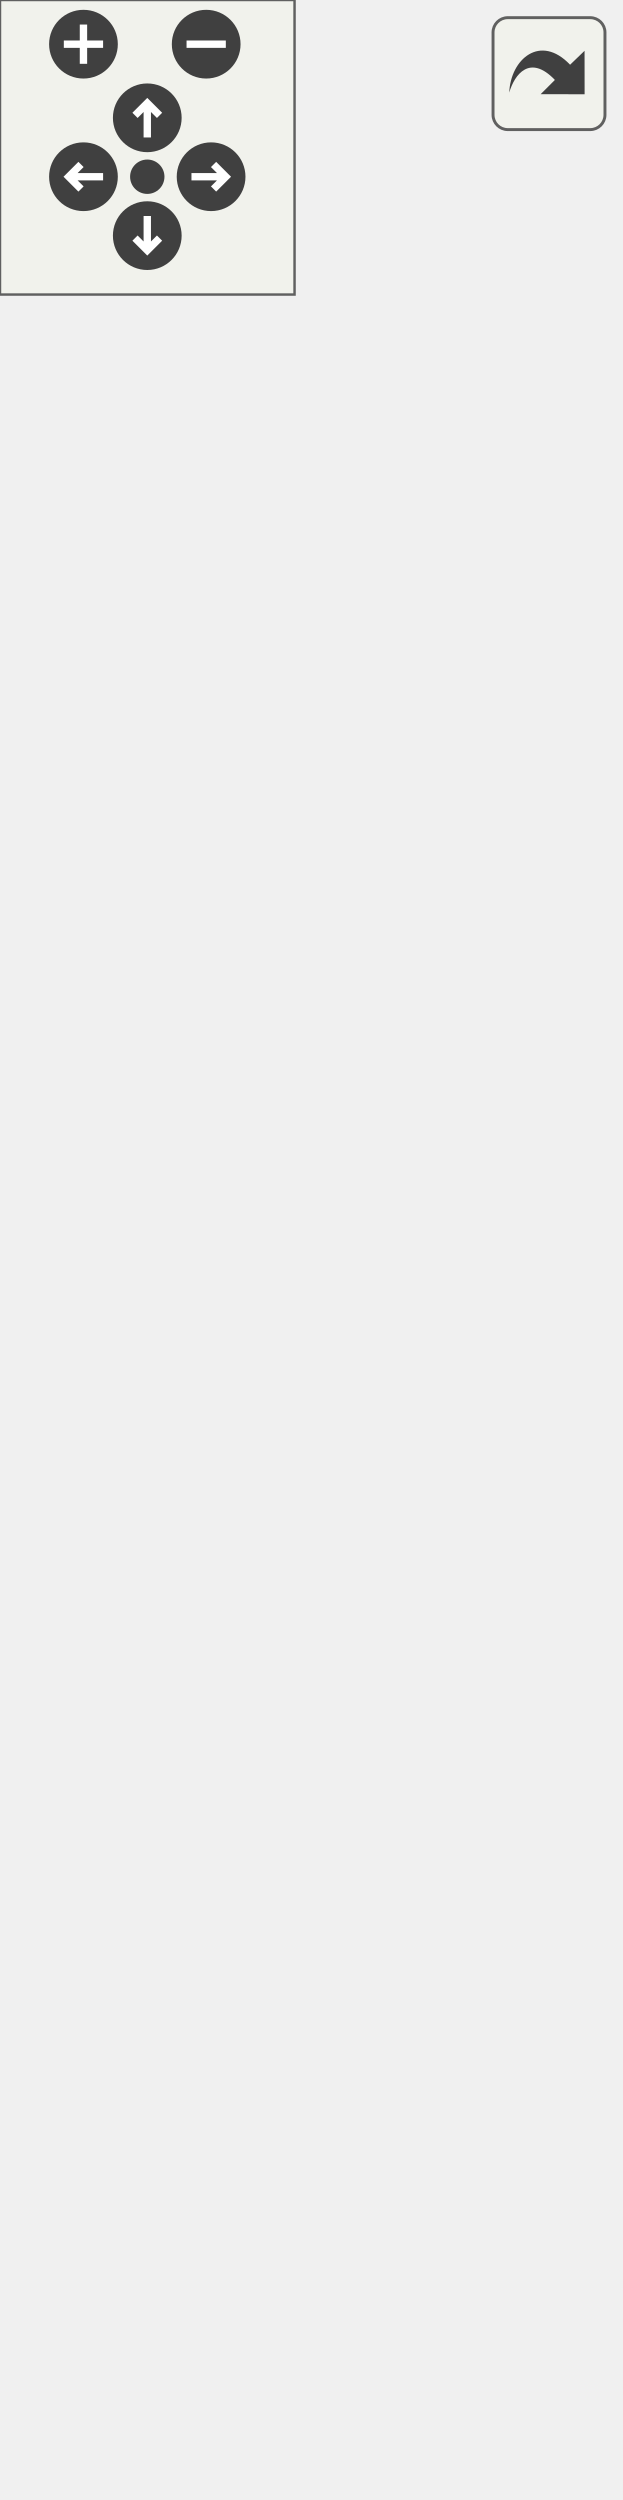
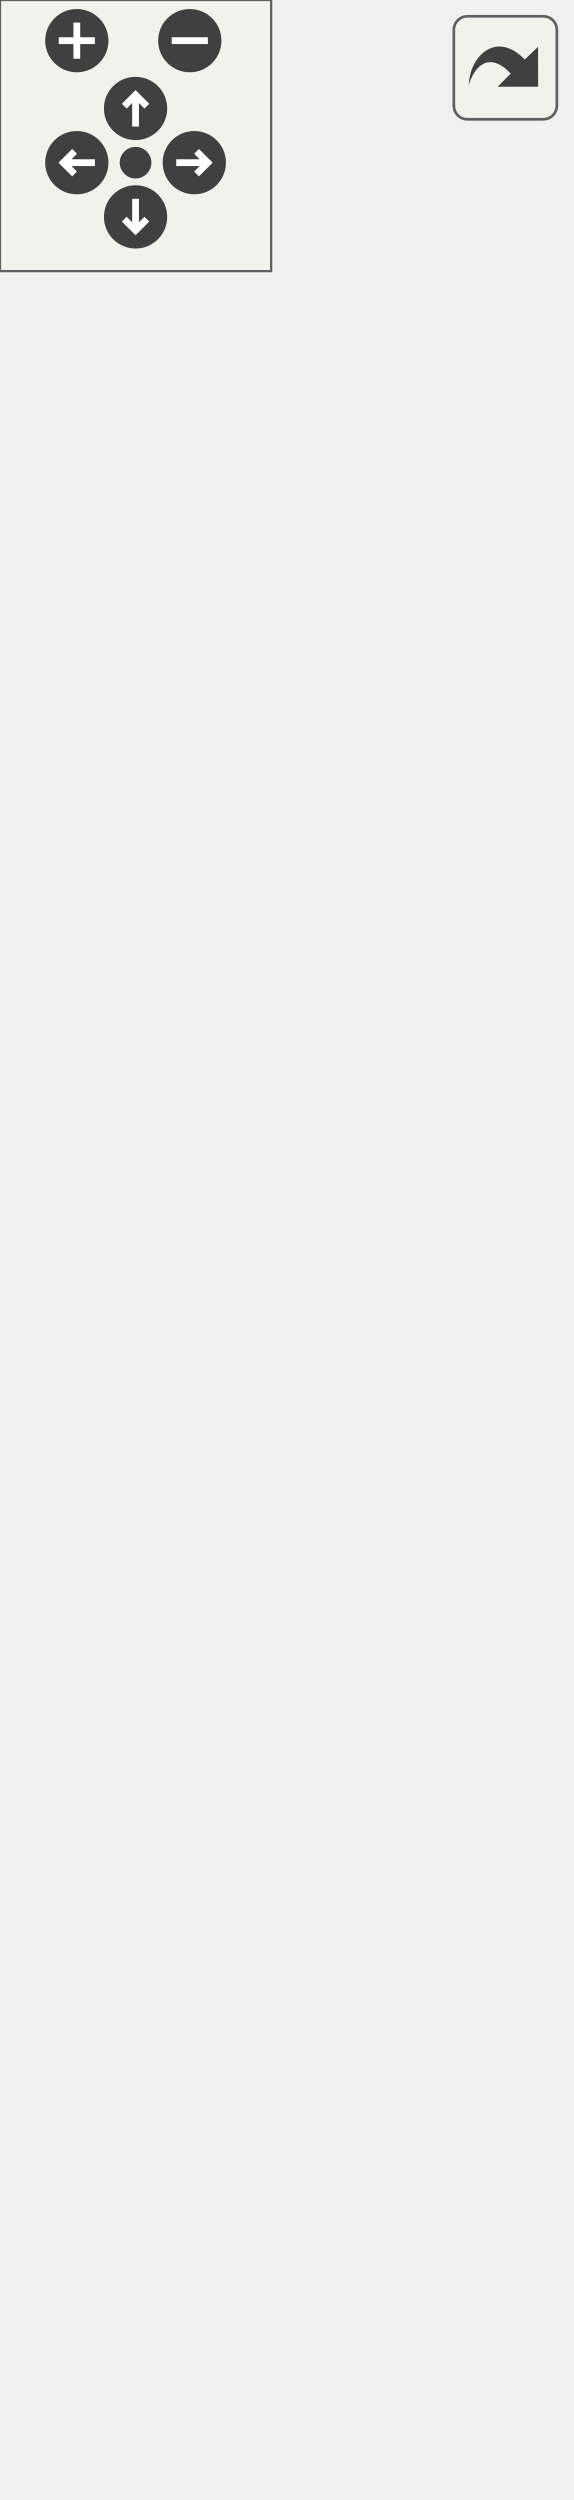
<svg xmlns="http://www.w3.org/2000/svg" xmlns:xlink="http://www.w3.org/1999/xlink" id="main" version="1.1" xml:space="preserve">
  <style type="text/css">
.edge:hover path { stroke: red; }
.edge:hover polygon { stroke: red; fill: red; }
</style>
  <defs>
    <circle id="rim" cx="0" cy="0" r="7" />
    <circle id="rim2" cx="0" cy="0" r="3.5" />
    <g id="zoomPlus">
      <use xlink:href="#rim" fill="#404040">
        <set attributeName="fill" to="#808080" begin="zoomplus.mouseover" end="zoomplus.mouseout" />
      </use>
      <path d="M-4,0h8M0,-4v8" fill="none" stroke="white" stroke-width="1.5" pointer-events="none" />
    </g>
    <g id="zoomMin">
      <use xlink:href="#rim" fill="#404040">
        <set attributeName="fill" to="#808080" begin="zoomminus.mouseover" end="zoomminus.mouseout" />
      </use>
      <path d="M-4,0h8" fill="none" stroke="white" stroke-width="1.5" pointer-events="none" />
    </g>
    <g id="dirArrow">
      <path fill="none" stroke="white" stroke-width="1.5" d="M0,-3.0v7 M-2.5,-0.5L0,-3.0L2.5,-0.5" />
    </g>
    <g id="resetDef">
      <use xlink:href="#rim2" fill="#404040">
        <set attributeName="fill" to="#808080" begin="reset.mouseover" end="reset.mouseout" />
      </use>
    </g>
  </defs>
  <svg id="graph" class="graph">
    <g id="viewport">
      <g id="node1" class="node">
        <g id="a_node1">
          <a xlink:title=" ">
-             <polygon fill="#bfbfbf" stroke="black" points="0,-248.5 0,-448.5 113,-448.5 113,-248.5 0,-248.5" />
-             <text text-anchor="middle" x="56.5" y="-436.5" font-family="Helvetica,sans-Serif" font-size="10.00">i2c&lt; i2c_class &gt;</text>
-             <polyline fill="none" stroke="black" points="0,-429.5 113,-429.5 " />
-             <text text-anchor="start" x="8" y="-417.5" font-family="Helvetica,sans-Serif" font-size="10.00">- m_conf</text>
-             <text text-anchor="start" x="8" y="-406.5" font-family="Helvetica,sans-Serif" font-size="10.00">- m_hal</text>
-             <polyline fill="none" stroke="black" points="0,-399.5 113,-399.5 " />
-             <text text-anchor="start" x="8" y="-387.5" font-family="Helvetica,sans-Serif" font-size="10.00">+ ~i2c()</text>
-             <text text-anchor="start" x="8" y="-376.5" font-family="Helvetica,sans-Serif" font-size="10.00">+ writeByte()</text>
-             <text text-anchor="start" x="8" y="-365.5" font-family="Helvetica,sans-Serif" font-size="10.00">+ writeMultiBytes()</text>
-             <text text-anchor="start" x="8" y="-354.5" font-family="Helvetica,sans-Serif" font-size="10.00">+ readMultiBytes()</text>
-             <text text-anchor="start" x="8" y="-343.5" font-family="Helvetica,sans-Serif" font-size="10.00">+ writeWord()</text>
-             <text text-anchor="start" x="8" y="-332.5" font-family="Helvetica,sans-Serif" font-size="10.00">+ readByte()</text>
-             <text text-anchor="start" x="8" y="-321.5" font-family="Helvetica,sans-Serif" font-size="10.00">+ readWord()</text>
-             <text text-anchor="start" x="8" y="-310.5" font-family="Helvetica,sans-Serif" font-size="10.00">+ scan()</text>
-             <text text-anchor="start" x="8" y="-299.5" font-family="Helvetica,sans-Serif" font-size="10.00">+ slavePresent()</text>
-             <text text-anchor="start" x="8" y="-288.5" font-family="Helvetica,sans-Serif" font-size="10.00">+ getInstance()</text>
-             <text text-anchor="start" x="8" y="-277.5" font-family="Helvetica,sans-Serif" font-size="10.00">- i2c()</text>
-             <text text-anchor="start" x="8" y="-266.5" font-family="Helvetica,sans-Serif" font-size="10.00">- word2bytes()</text>
-             <text text-anchor="start" x="8" y="-255.5" font-family="Helvetica,sans-Serif" font-size="10.00">- bytes2word()</text>
+             <polygon fill="#bfbfbf" stroke="black" points="0,-270.5 0,-492.5 113,-492.5 113,-270.5 0,-270.5" />
+             <text text-anchor="middle" x="56.5" y="-480.5" font-family="Helvetica,sans-Serif" font-size="10.00">i2c&lt; i2c_class &gt;</text>
+             <polyline fill="none" stroke="black" points="0,-473.5 113,-473.5 " />
+             <text text-anchor="start" x="8" y="-461.5" font-family="Helvetica,sans-Serif" font-size="10.00">- m_conf</text>
+             <text text-anchor="start" x="8" y="-450.5" font-family="Helvetica,sans-Serif" font-size="10.00">- m_hal</text>
+             <polyline fill="none" stroke="black" points="0,-443.5 113,-443.5 " />
+             <text text-anchor="start" x="8" y="-431.5" font-family="Helvetica,sans-Serif" font-size="10.00">+ ~i2c()</text>
+             <text text-anchor="start" x="8" y="-420.5" font-family="Helvetica,sans-Serif" font-size="10.00">+ writeByte()</text>
+             <text text-anchor="start" x="8" y="-409.5" font-family="Helvetica,sans-Serif" font-size="10.00">+ writeMultiBytes()</text>
+             <text text-anchor="start" x="8" y="-398.5" font-family="Helvetica,sans-Serif" font-size="10.00">+ readMultiBytes()</text>
+             <text text-anchor="start" x="8" y="-387.5" font-family="Helvetica,sans-Serif" font-size="10.00">+ readMultiBytes()</text>
+             <text text-anchor="start" x="8" y="-376.5" font-family="Helvetica,sans-Serif" font-size="10.00">+ writeWord()</text>
+             <text text-anchor="start" x="8" y="-365.5" font-family="Helvetica,sans-Serif" font-size="10.00">+ readByte()</text>
+             <text text-anchor="start" x="8" y="-354.5" font-family="Helvetica,sans-Serif" font-size="10.00">+ readWord()</text>
+             <text text-anchor="start" x="8" y="-343.5" font-family="Helvetica,sans-Serif" font-size="10.00">+ readWord()</text>
+             <text text-anchor="start" x="8" y="-332.5" font-family="Helvetica,sans-Serif" font-size="10.00">+ scan()</text>
+             <text text-anchor="start" x="8" y="-321.5" font-family="Helvetica,sans-Serif" font-size="10.00">+ slavePresent()</text>
+             <text text-anchor="start" x="8" y="-310.5" font-family="Helvetica,sans-Serif" font-size="10.00">+ getInstance()</text>
+             <text text-anchor="start" x="8" y="-299.5" font-family="Helvetica,sans-Serif" font-size="10.00">- i2c()</text>
+             <text text-anchor="start" x="8" y="-288.5" font-family="Helvetica,sans-Serif" font-size="10.00">- word2bytes()</text>
+             <text text-anchor="start" x="8" y="-277.5" font-family="Helvetica,sans-Serif" font-size="10.00">- bytes2word()</text>
          </a>
        </g>
      </g>
      <g id="node2" class="node">
        <g id="a_node2">
          <a xlink:href="../../da/d55/classi2c.html" target="_top" xlink:title=" ">
-             <polygon fill="none" stroke="black" points="0,-0.5 0,-200.5 113,-200.5 113,-0.5 0,-0.5" />
-             <text text-anchor="middle" x="56.5" y="-188.5" font-family="Helvetica,sans-Serif" font-size="10.00">i2c&lt; i2c_esp32 &gt;</text>
-             <polyline fill="none" stroke="black" points="0,-181.5 113,-181.5 " />
-             <text text-anchor="start" x="8" y="-169.5" font-family="Helvetica,sans-Serif" font-size="10.00">- m_conf</text>
-             <text text-anchor="start" x="8" y="-158.5" font-family="Helvetica,sans-Serif" font-size="10.00">- m_hal</text>
-             <polyline fill="none" stroke="black" points="0,-151.5 113,-151.5 " />
-             <text text-anchor="start" x="8" y="-139.5" font-family="Helvetica,sans-Serif" font-size="10.00">+ ~i2c()</text>
-             <text text-anchor="start" x="8" y="-128.5" font-family="Helvetica,sans-Serif" font-size="10.00">+ writeByte()</text>
-             <text text-anchor="start" x="8" y="-117.5" font-family="Helvetica,sans-Serif" font-size="10.00">+ writeMultiBytes()</text>
-             <text text-anchor="start" x="8" y="-106.5" font-family="Helvetica,sans-Serif" font-size="10.00">+ readMultiBytes()</text>
-             <text text-anchor="start" x="8" y="-95.5" font-family="Helvetica,sans-Serif" font-size="10.00">+ writeWord()</text>
-             <text text-anchor="start" x="8" y="-84.5" font-family="Helvetica,sans-Serif" font-size="10.00">+ readByte()</text>
+             <polygon fill="none" stroke="black" points="0,-0.5 0,-222.5 113,-222.5 113,-0.5 0,-0.5" />
+             <text text-anchor="middle" x="56.5" y="-210.5" font-family="Helvetica,sans-Serif" font-size="10.00">i2c&lt; i2c_esp32 &gt;</text>
+             <polyline fill="none" stroke="black" points="0,-203.5 113,-203.5 " />
+             <text text-anchor="start" x="8" y="-191.5" font-family="Helvetica,sans-Serif" font-size="10.00">- m_conf</text>
+             <text text-anchor="start" x="8" y="-180.5" font-family="Helvetica,sans-Serif" font-size="10.00">- m_hal</text>
+             <polyline fill="none" stroke="black" points="0,-173.5 113,-173.5 " />
+             <text text-anchor="start" x="8" y="-161.5" font-family="Helvetica,sans-Serif" font-size="10.00">+ ~i2c()</text>
+             <text text-anchor="start" x="8" y="-150.5" font-family="Helvetica,sans-Serif" font-size="10.00">+ writeByte()</text>
+             <text text-anchor="start" x="8" y="-139.5" font-family="Helvetica,sans-Serif" font-size="10.00">+ writeMultiBytes()</text>
+             <text text-anchor="start" x="8" y="-128.5" font-family="Helvetica,sans-Serif" font-size="10.00">+ readMultiBytes()</text>
+             <text text-anchor="start" x="8" y="-117.5" font-family="Helvetica,sans-Serif" font-size="10.00">+ readMultiBytes()</text>
+             <text text-anchor="start" x="8" y="-106.5" font-family="Helvetica,sans-Serif" font-size="10.00">+ writeWord()</text>
+             <text text-anchor="start" x="8" y="-95.5" font-family="Helvetica,sans-Serif" font-size="10.00">+ readByte()</text>
+             <text text-anchor="start" x="8" y="-84.5" font-family="Helvetica,sans-Serif" font-size="10.00">+ readWord()</text>
            <text text-anchor="start" x="8" y="-73.5" font-family="Helvetica,sans-Serif" font-size="10.00">+ readWord()</text>
            <text text-anchor="start" x="8" y="-62.5" font-family="Helvetica,sans-Serif" font-size="10.00">+ scan()</text>
            <text text-anchor="start" x="8" y="-51.5" font-family="Helvetica,sans-Serif" font-size="10.00">+ slavePresent()</text>
            <text text-anchor="start" x="8" y="-40.5" font-family="Helvetica,sans-Serif" font-size="10.00">+ getInstance()</text>
            <text text-anchor="start" x="8" y="-29.5" font-family="Helvetica,sans-Serif" font-size="10.00">- i2c()</text>
            <text text-anchor="start" x="8" y="-18.5" font-family="Helvetica,sans-Serif" font-size="10.00">- word2bytes()</text>
            <text text-anchor="start" x="8" y="-7.5" font-family="Helvetica,sans-Serif" font-size="10.00">- bytes2word()</text>
          </a>
        </g>
      </g>
      <g id="edge1" class="edge">
-         <path fill="none" stroke="orange" d="M56.5,-237.85C56.5,-225.52 56.5,-213.01 56.5,-200.82" />
-         <polygon fill="orange" stroke="orange" points="53,-238.15 56.5,-248.15 60,-238.15 53,-238.15" />
-         <text text-anchor="middle" x="94" y="-222" font-family="Helvetica,sans-Serif" font-size="10.00"> &lt; i2c_esp32 &gt;</text>
+         <path fill="none" stroke="orange" d="M56.5,-260.32C56.5,-247.79 56.5,-235.09 56.5,-222.67" />
+         <polygon fill="orange" stroke="orange" points="53,-260.33 56.5,-270.33 60,-260.33 53,-260.33" />
+         <text text-anchor="middle" x="94" y="-244" font-family="Helvetica,sans-Serif" font-size="10.00"> &lt; i2c_esp32 &gt;</text>
      </g>
    </g>
  </svg>
  <g id="navigator" transform="translate(0 0)" fill="#404254">
    <rect fill="#f2f5e9" fill-opacity="0.5" stroke="#606060" stroke-width=".5" x="0" y="0" width="60" height="60" />
    <use id="zoomplus" xlink:href="#zoomPlus" x="17" y="9" />
    <use id="zoomminus" xlink:href="#zoomMin" x="42" y="9" />
    <use id="reset" xlink:href="#resetDef" x="30" y="36" />
    <g id="arrowUp" xlink:href="#dirArrow" transform="translate(30 24)">
      <use xlink:href="#rim" fill="#404040">
        <set attributeName="fill" to="#808080" begin="arrowUp.mouseover" end="arrowUp.mouseout" />
      </use>
      <path fill="none" stroke="white" stroke-width="1.5" d="M0,-3.0v7 M-2.5,-0.5L0,-3.0L2.5,-0.5" />
    </g>
    <g id="arrowRight" xlink:href="#dirArrow" transform="rotate(90) translate(36 -43)">
      <use xlink:href="#rim" fill="#404040">
        <set attributeName="fill" to="#808080" begin="arrowRight.mouseover" end="arrowRight.mouseout" />
      </use>
      <path fill="none" stroke="white" stroke-width="1.5" d="M0,-3.0v7 M-2.5,-0.5L0,-3.0L2.5,-0.5" />
    </g>
    <g id="arrowDown" xlink:href="#dirArrow" transform="rotate(180) translate(-30 -48)">
      <use xlink:href="#rim" fill="#404040">
        <set attributeName="fill" to="#808080" begin="arrowDown.mouseover" end="arrowDown.mouseout" />
      </use>
      <path fill="none" stroke="white" stroke-width="1.5" d="M0,-3.0v7 M-2.5,-0.5L0,-3.0L2.5,-0.5" />
    </g>
    <g id="arrowLeft" xlink:href="#dirArrow" transform="rotate(270) translate(-36 17)">
      <use xlink:href="#rim" fill="#404040">
        <set attributeName="fill" to="#808080" begin="arrowLeft.mouseover" end="arrowLeft.mouseout" />
      </use>
      <path fill="none" stroke="white" stroke-width="1.5" d="M0,-3.0v7 M-2.5,-0.5L0,-3.0L2.5,-0.5" />
    </g>
  </g>
  <svg viewBox="0 0 15 15" width="100%" height="30px" preserveAspectRatio="xMaxYMin meet">
    <g id="arrow_out" transform="scale(0.3 0.3)">
      <a xlink:href="classi2c__inherit__graph_org.svg" target="_base">
        <rect id="button" ry="5" rx="5" y="6" x="6" height="38" width="38" fill="#f2f5e9" fill-opacity="0.5" stroke="#606060" stroke-width="1.0" />
        <path id="arrow" d="M 11.5,31.437 C 11.94,20.098 22.043,11.323 32.159,21.979 L 37.069,17.246 C 37.069,17.246 37.088,32 37.088,32 L 22.16,31.978 C 22.16,31.978 26.998,27.14 26.998,27.14 C 18.529,18.264 13.292,25.23 11.5,31.437 z" style="fill:#404040;" />
      </a>
    </g>
  </svg>
</svg>
